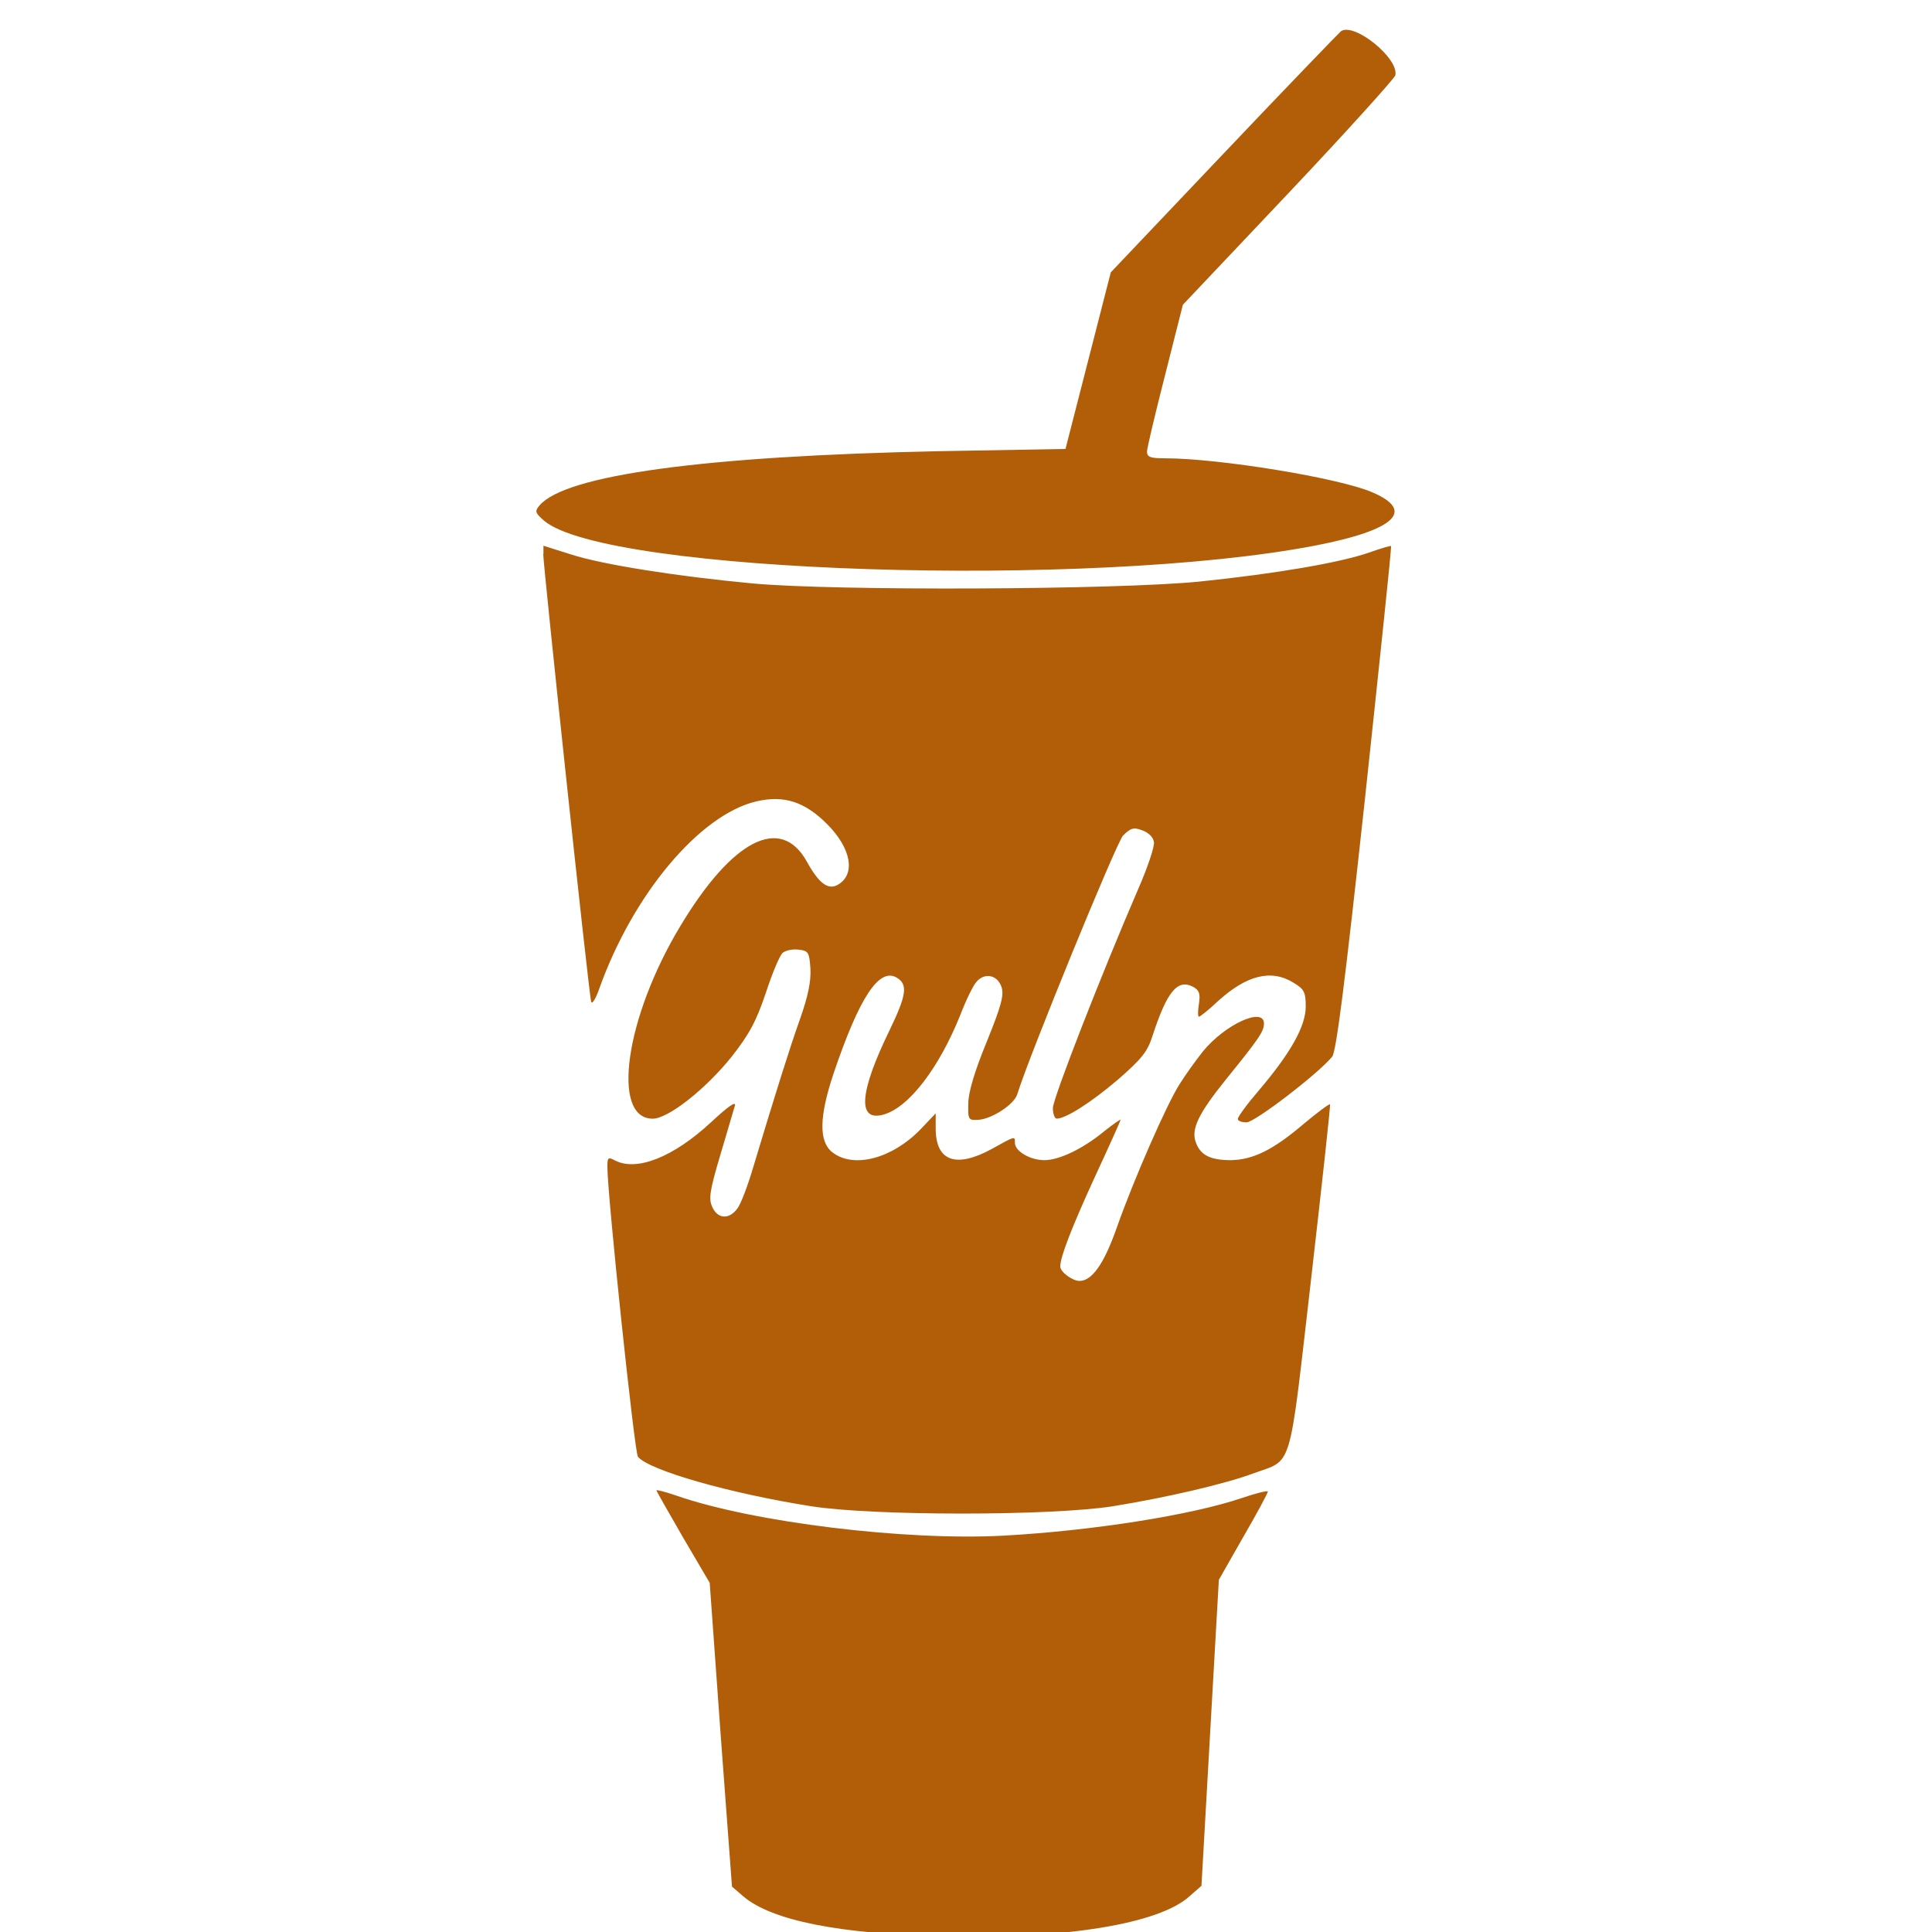
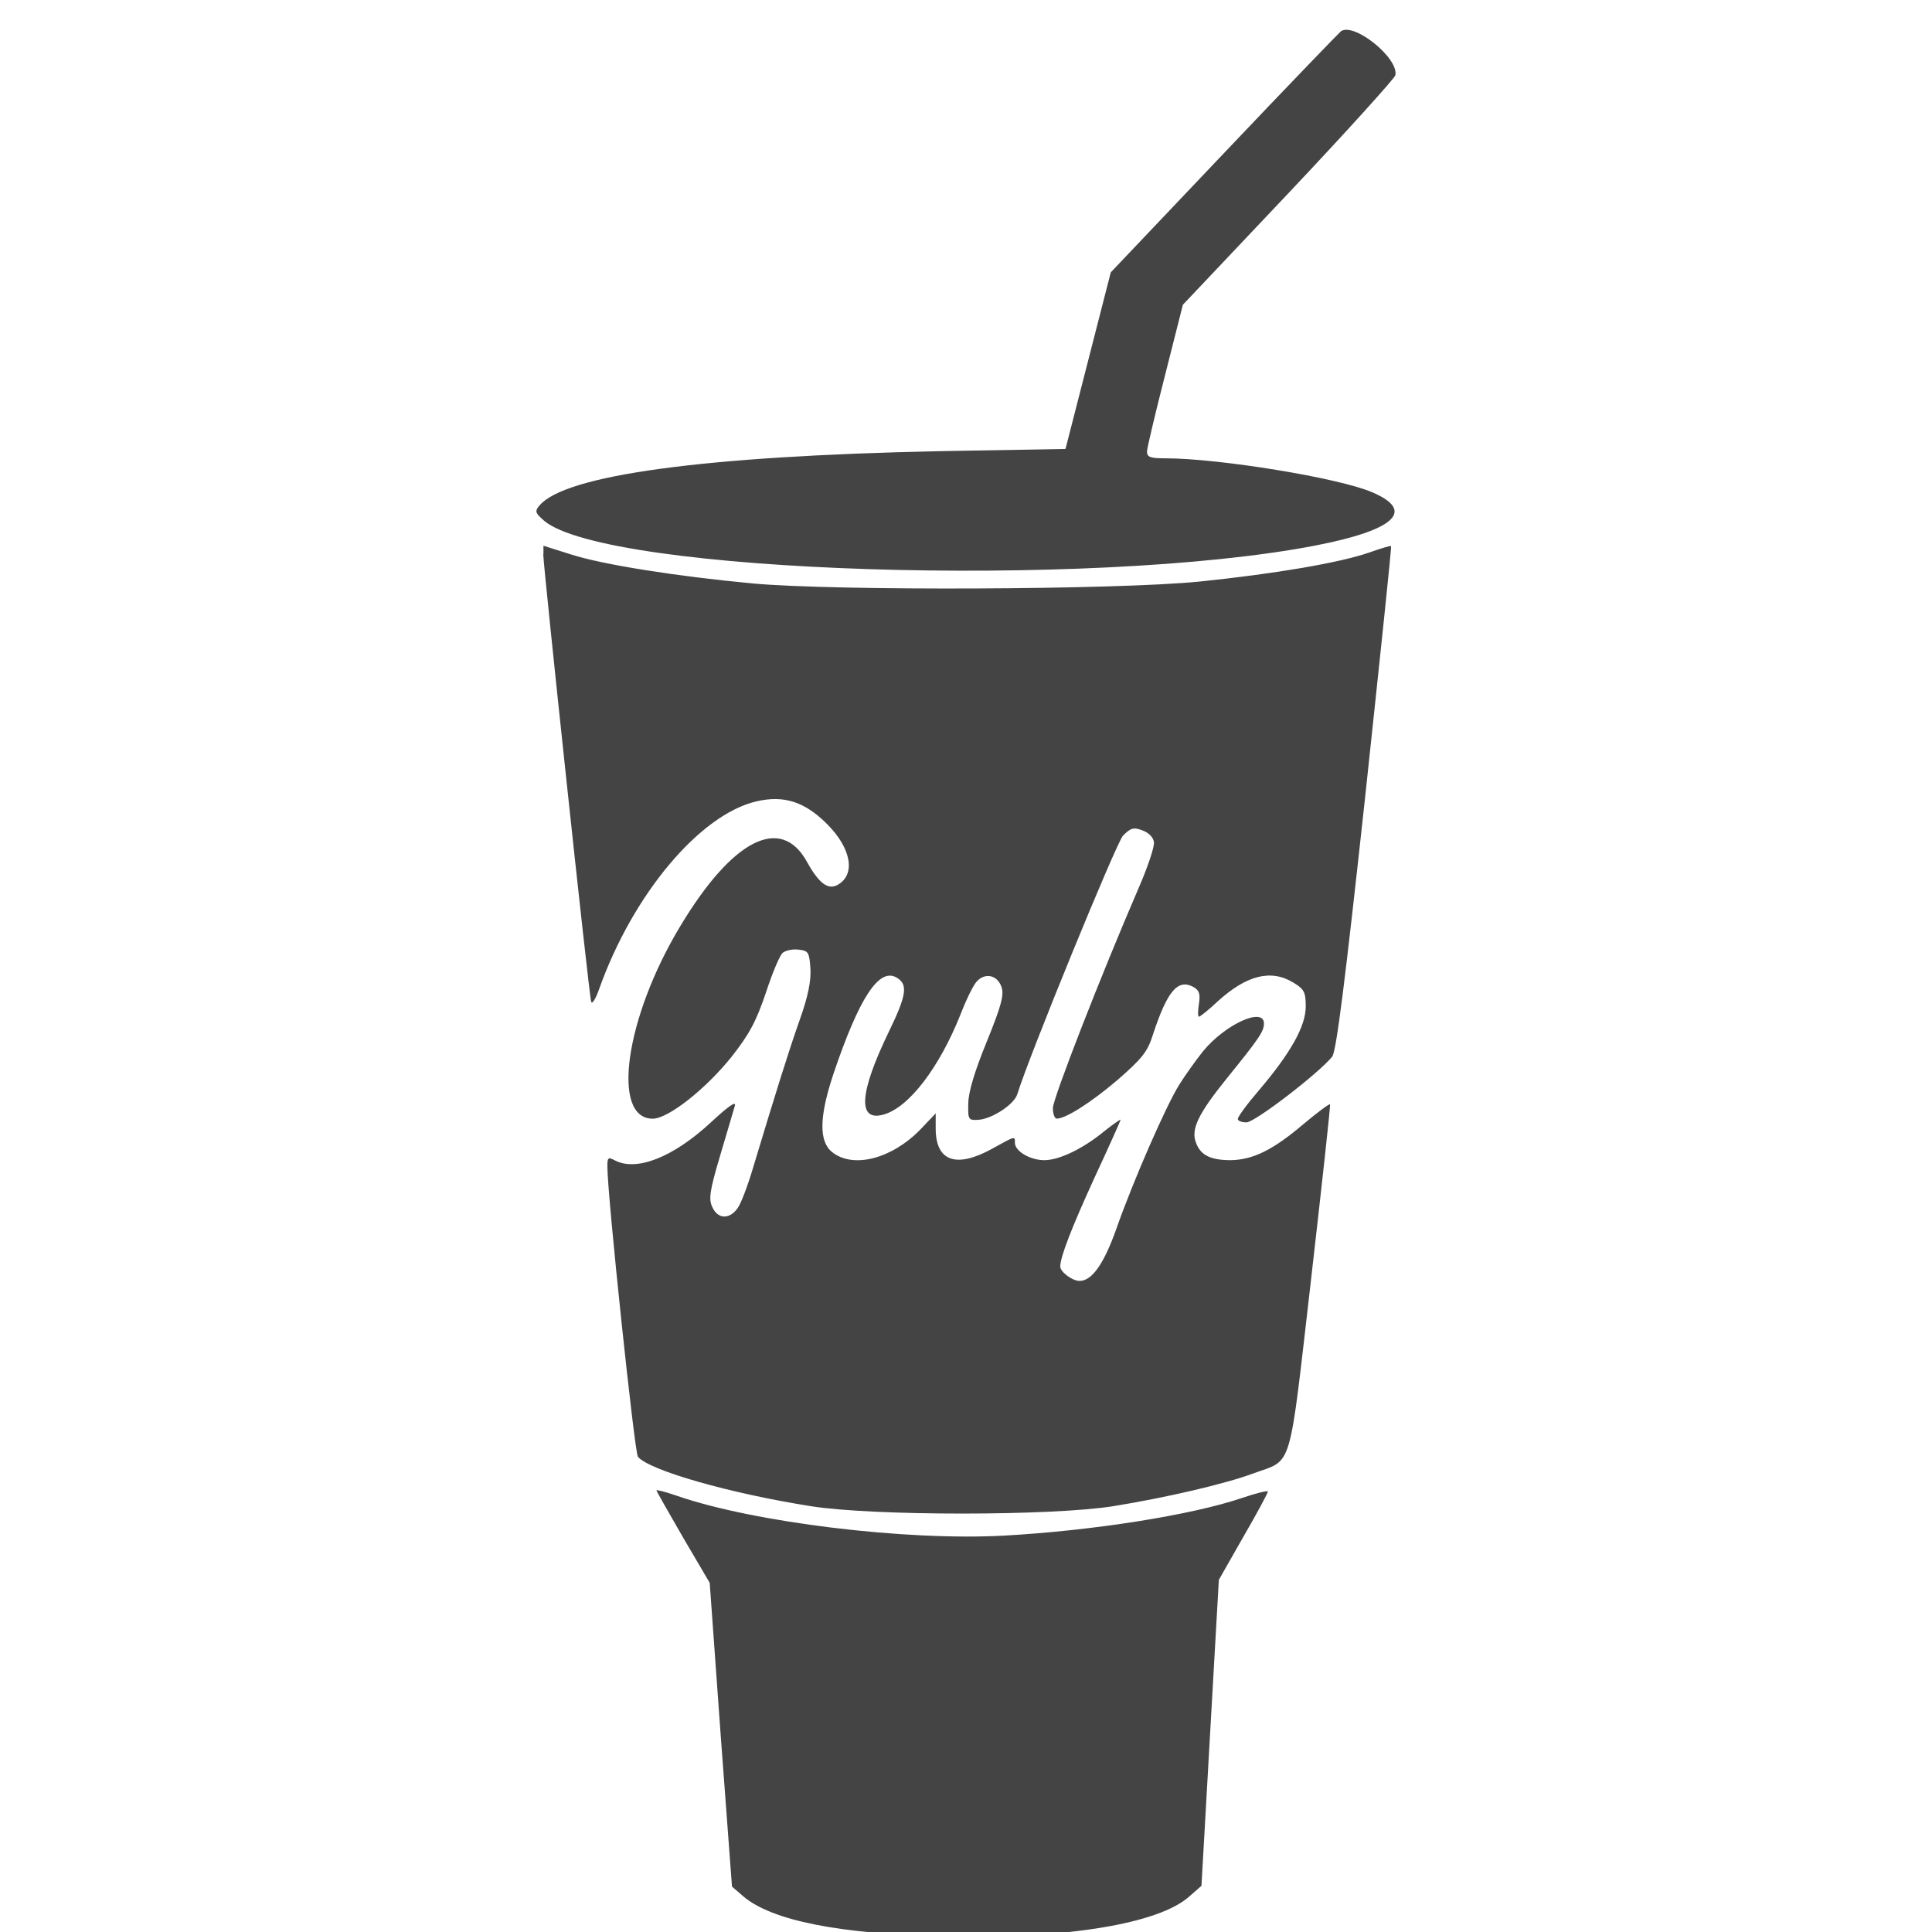
<svg xmlns="http://www.w3.org/2000/svg" version="1.1" width="32" height="32" viewBox="0 0 32 32">
-   <path fill="#B25E09" d="M22.211 0.517c-0.031 0.025-0.906 0.931-1.938 2.019l-1.875 1.975-0.75 2.925-2.094 0.037c-3.894 0.081-6.194 0.394-6.619 0.9-0.081 0.094-0.069 0.125 0.075 0.25 1.019 0.875 9.062 1.131 12.781 0.412 1.319-0.256 1.656-0.575 0.938-0.881-0.544-0.237-2.538-0.563-3.431-0.563-0.244 0-0.3-0.019-0.3-0.112 0-0.056 0.137-0.631 0.3-1.269l0.294-1.162 1.75-1.85c0.963-1.019 1.756-1.9 1.769-1.95 0.063-0.281-0.681-0.881-0.9-0.731zM8.998 9.18c0 0.188 0.756 7.3 0.794 7.412 0.012 0.050 0.075-0.044 0.137-0.225 0.556-1.556 1.662-2.875 2.6-3.094 0.456-0.106 0.8 0.006 1.169 0.375 0.406 0.406 0.481 0.844 0.169 1.012-0.156 0.081-0.306-0.031-0.506-0.394-0.431-0.769-1.231-0.363-2.094 1.075-0.912 1.512-1.15 3.188-0.456 3.188 0.256 0 0.875-0.488 1.306-1.025 0.294-0.375 0.406-0.581 0.569-1.063 0.106-0.325 0.231-0.625 0.281-0.662s0.162-0.063 0.262-0.050c0.162 0.019 0.175 0.044 0.194 0.313 0.012 0.206-0.037 0.456-0.175 0.844-0.181 0.512-0.387 1.169-0.775 2.456-0.087 0.294-0.2 0.594-0.256 0.669-0.137 0.194-0.331 0.181-0.419-0.019-0.063-0.131-0.044-0.269 0.131-0.856 0.113-0.387 0.225-0.756 0.244-0.825 0.019-0.081-0.125 0.025-0.394 0.275-0.625 0.581-1.238 0.825-1.6 0.631-0.106-0.056-0.119-0.044-0.119 0.106 0 0.475 0.45 4.738 0.506 4.806 0.188 0.225 1.519 0.606 2.869 0.819 1.031 0.162 3.969 0.162 5 0 0.887-0.144 1.856-0.369 2.325-0.544 0.662-0.244 0.581 0.025 0.956-3.219 0.181-1.581 0.325-2.887 0.313-2.894-0.012-0.012-0.213 0.137-0.444 0.331-0.5 0.425-0.831 0.588-1.2 0.594-0.331 0-0.5-0.081-0.575-0.287-0.088-0.219 0.031-0.475 0.506-1.063 0.531-0.656 0.619-0.781 0.619-0.913 0-0.281-0.644 0.012-1.012 0.463-0.119 0.15-0.294 0.394-0.387 0.544-0.212 0.331-0.762 1.587-1.037 2.369-0.213 0.606-0.412 0.887-0.619 0.887-0.119 0-0.319-0.15-0.319-0.238 0-0.163 0.2-0.669 0.569-1.475 0.238-0.512 0.431-0.944 0.431-0.956s-0.119 0.069-0.269 0.188c-0.356 0.294-0.75 0.481-0.994 0.481-0.238 0-0.488-0.15-0.488-0.287 0-0.113 0.012-0.119-0.381 0.1-0.594 0.325-0.931 0.206-0.931-0.338v-0.25l-0.256 0.269c-0.469 0.481-1.106 0.65-1.456 0.375-0.225-0.175-0.219-0.588 0.019-1.3 0.431-1.275 0.762-1.775 1.056-1.587 0.181 0.113 0.15 0.294-0.137 0.887-0.494 1.019-0.525 1.5-0.087 1.375 0.419-0.119 0.919-0.775 1.269-1.65 0.094-0.244 0.212-0.488 0.269-0.55 0.137-0.156 0.344-0.113 0.413 0.087 0.044 0.131 0 0.306-0.244 0.906-0.2 0.488-0.306 0.838-0.306 1.025-0.006 0.269 0 0.281 0.175 0.269 0.225-0.019 0.587-0.256 0.637-0.425 0.194-0.631 1.637-4.156 1.75-4.281 0.125-0.125 0.175-0.144 0.319-0.088 0.106 0.037 0.181 0.113 0.194 0.194 0.012 0.075-0.106 0.425-0.262 0.781-0.613 1.419-1.412 3.469-1.412 3.625 0 0.1 0.031 0.175 0.063 0.175 0.15 0 0.563-0.262 1.012-0.644 0.4-0.35 0.494-0.463 0.581-0.744 0.238-0.725 0.412-0.931 0.669-0.794 0.1 0.056 0.119 0.113 0.094 0.281-0.019 0.119-0.019 0.213 0 0.213s0.162-0.113 0.313-0.256c0.475-0.431 0.881-0.538 1.256-0.306 0.175 0.106 0.2 0.156 0.2 0.394 0 0.325-0.25 0.769-0.775 1.387-0.194 0.225-0.35 0.438-0.35 0.475 0 0.031 0.063 0.056 0.144 0.056 0.137 0 1.188-0.806 1.419-1.088 0.069-0.087 0.213-1.238 0.544-4.281 0.244-2.287 0.444-4.169 0.431-4.175-0.006-0.012-0.169 0.037-0.363 0.106-0.488 0.169-1.544 0.35-2.813 0.481-1.375 0.137-6.031 0.156-7.394 0.031-1.269-0.119-2.494-0.313-3.013-0.481l-0.456-0.144v0.137zM10.873 24.686c0 0.012 0.2 0.363 0.438 0.775l0.444 0.756 0.181 2.512 0.188 2.519 0.188 0.162c0.469 0.4 1.594 0.625 3.344 0.663 1.988 0.044 3.537-0.206 4.044-0.663l0.2-0.175 0.144-2.537 0.144-2.531 0.406-0.713c0.225-0.387 0.406-0.725 0.406-0.75 0-0.019-0.188 0.025-0.425 0.106-0.844 0.287-2.488 0.544-3.95 0.625-1.625 0.088-4.144-0.219-5.419-0.662-0.181-0.063-0.331-0.1-0.331-0.088z" />
+   <path fill="#444444" d="M22.211 0.517c-0.031 0.025-0.906 0.931-1.938 2.019l-1.875 1.975-0.75 2.925-2.094 0.037c-3.894 0.081-6.194 0.394-6.619 0.9-0.081 0.094-0.069 0.125 0.075 0.25 1.019 0.875 9.062 1.131 12.781 0.412 1.319-0.256 1.656-0.575 0.938-0.881-0.544-0.237-2.538-0.563-3.431-0.563-0.244 0-0.3-0.019-0.3-0.112 0-0.056 0.137-0.631 0.3-1.269l0.294-1.162 1.75-1.85c0.963-1.019 1.756-1.9 1.769-1.95 0.063-0.281-0.681-0.881-0.9-0.731zM8.998 9.18c0 0.188 0.756 7.3 0.794 7.412 0.012 0.050 0.075-0.044 0.137-0.225 0.556-1.556 1.662-2.875 2.6-3.094 0.456-0.106 0.8 0.006 1.169 0.375 0.406 0.406 0.481 0.844 0.169 1.012-0.156 0.081-0.306-0.031-0.506-0.394-0.431-0.769-1.231-0.363-2.094 1.075-0.912 1.512-1.15 3.188-0.456 3.188 0.256 0 0.875-0.488 1.306-1.025 0.294-0.375 0.406-0.581 0.569-1.063 0.106-0.325 0.231-0.625 0.281-0.662s0.162-0.063 0.262-0.050c0.162 0.019 0.175 0.044 0.194 0.313 0.012 0.206-0.037 0.456-0.175 0.844-0.181 0.512-0.387 1.169-0.775 2.456-0.087 0.294-0.2 0.594-0.256 0.669-0.137 0.194-0.331 0.181-0.419-0.019-0.063-0.131-0.044-0.269 0.131-0.856 0.113-0.387 0.225-0.756 0.244-0.825 0.019-0.081-0.125 0.025-0.394 0.275-0.625 0.581-1.238 0.825-1.6 0.631-0.106-0.056-0.119-0.044-0.119 0.106 0 0.475 0.45 4.738 0.506 4.806 0.188 0.225 1.519 0.606 2.869 0.819 1.031 0.162 3.969 0.162 5 0 0.887-0.144 1.856-0.369 2.325-0.544 0.662-0.244 0.581 0.025 0.956-3.219 0.181-1.581 0.325-2.887 0.313-2.894-0.012-0.012-0.213 0.137-0.444 0.331-0.5 0.425-0.831 0.588-1.2 0.594-0.331 0-0.5-0.081-0.575-0.287-0.088-0.219 0.031-0.475 0.506-1.063 0.531-0.656 0.619-0.781 0.619-0.913 0-0.281-0.644 0.012-1.012 0.463-0.119 0.15-0.294 0.394-0.387 0.544-0.212 0.331-0.762 1.587-1.037 2.369-0.213 0.606-0.412 0.887-0.619 0.887-0.119 0-0.319-0.15-0.319-0.238 0-0.163 0.2-0.669 0.569-1.475 0.238-0.512 0.431-0.944 0.431-0.956s-0.119 0.069-0.269 0.188c-0.356 0.294-0.75 0.481-0.994 0.481-0.238 0-0.488-0.15-0.488-0.287 0-0.113 0.012-0.119-0.381 0.1-0.594 0.325-0.931 0.206-0.931-0.338v-0.25l-0.256 0.269c-0.469 0.481-1.106 0.65-1.456 0.375-0.225-0.175-0.219-0.588 0.019-1.3 0.431-1.275 0.762-1.775 1.056-1.587 0.181 0.113 0.15 0.294-0.137 0.887-0.494 1.019-0.525 1.5-0.087 1.375 0.419-0.119 0.919-0.775 1.269-1.65 0.094-0.244 0.212-0.488 0.269-0.55 0.137-0.156 0.344-0.113 0.413 0.087 0.044 0.131 0 0.306-0.244 0.906-0.2 0.488-0.306 0.838-0.306 1.025-0.006 0.269 0 0.281 0.175 0.269 0.225-0.019 0.587-0.256 0.637-0.425 0.194-0.631 1.637-4.156 1.75-4.281 0.125-0.125 0.175-0.144 0.319-0.088 0.106 0.037 0.181 0.113 0.194 0.194 0.012 0.075-0.106 0.425-0.262 0.781-0.613 1.419-1.412 3.469-1.412 3.625 0 0.1 0.031 0.175 0.063 0.175 0.15 0 0.563-0.262 1.012-0.644 0.4-0.35 0.494-0.463 0.581-0.744 0.238-0.725 0.412-0.931 0.669-0.794 0.1 0.056 0.119 0.113 0.094 0.281-0.019 0.119-0.019 0.213 0 0.213s0.162-0.113 0.313-0.256c0.475-0.431 0.881-0.538 1.256-0.306 0.175 0.106 0.2 0.156 0.2 0.394 0 0.325-0.25 0.769-0.775 1.387-0.194 0.225-0.35 0.438-0.35 0.475 0 0.031 0.063 0.056 0.144 0.056 0.137 0 1.188-0.806 1.419-1.088 0.069-0.087 0.213-1.238 0.544-4.281 0.244-2.287 0.444-4.169 0.431-4.175-0.006-0.012-0.169 0.037-0.363 0.106-0.488 0.169-1.544 0.35-2.813 0.481-1.375 0.137-6.031 0.156-7.394 0.031-1.269-0.119-2.494-0.313-3.013-0.481l-0.456-0.144v0.137zM10.873 24.686c0 0.012 0.2 0.363 0.438 0.775l0.444 0.756 0.181 2.512 0.188 2.519 0.188 0.162c0.469 0.4 1.594 0.625 3.344 0.663 1.988 0.044 3.537-0.206 4.044-0.663l0.2-0.175 0.144-2.537 0.144-2.531 0.406-0.713c0.225-0.387 0.406-0.725 0.406-0.75 0-0.019-0.188 0.025-0.425 0.106-0.844 0.287-2.488 0.544-3.95 0.625-1.625 0.088-4.144-0.219-5.419-0.662-0.181-0.063-0.331-0.1-0.331-0.088z" />
</svg>
